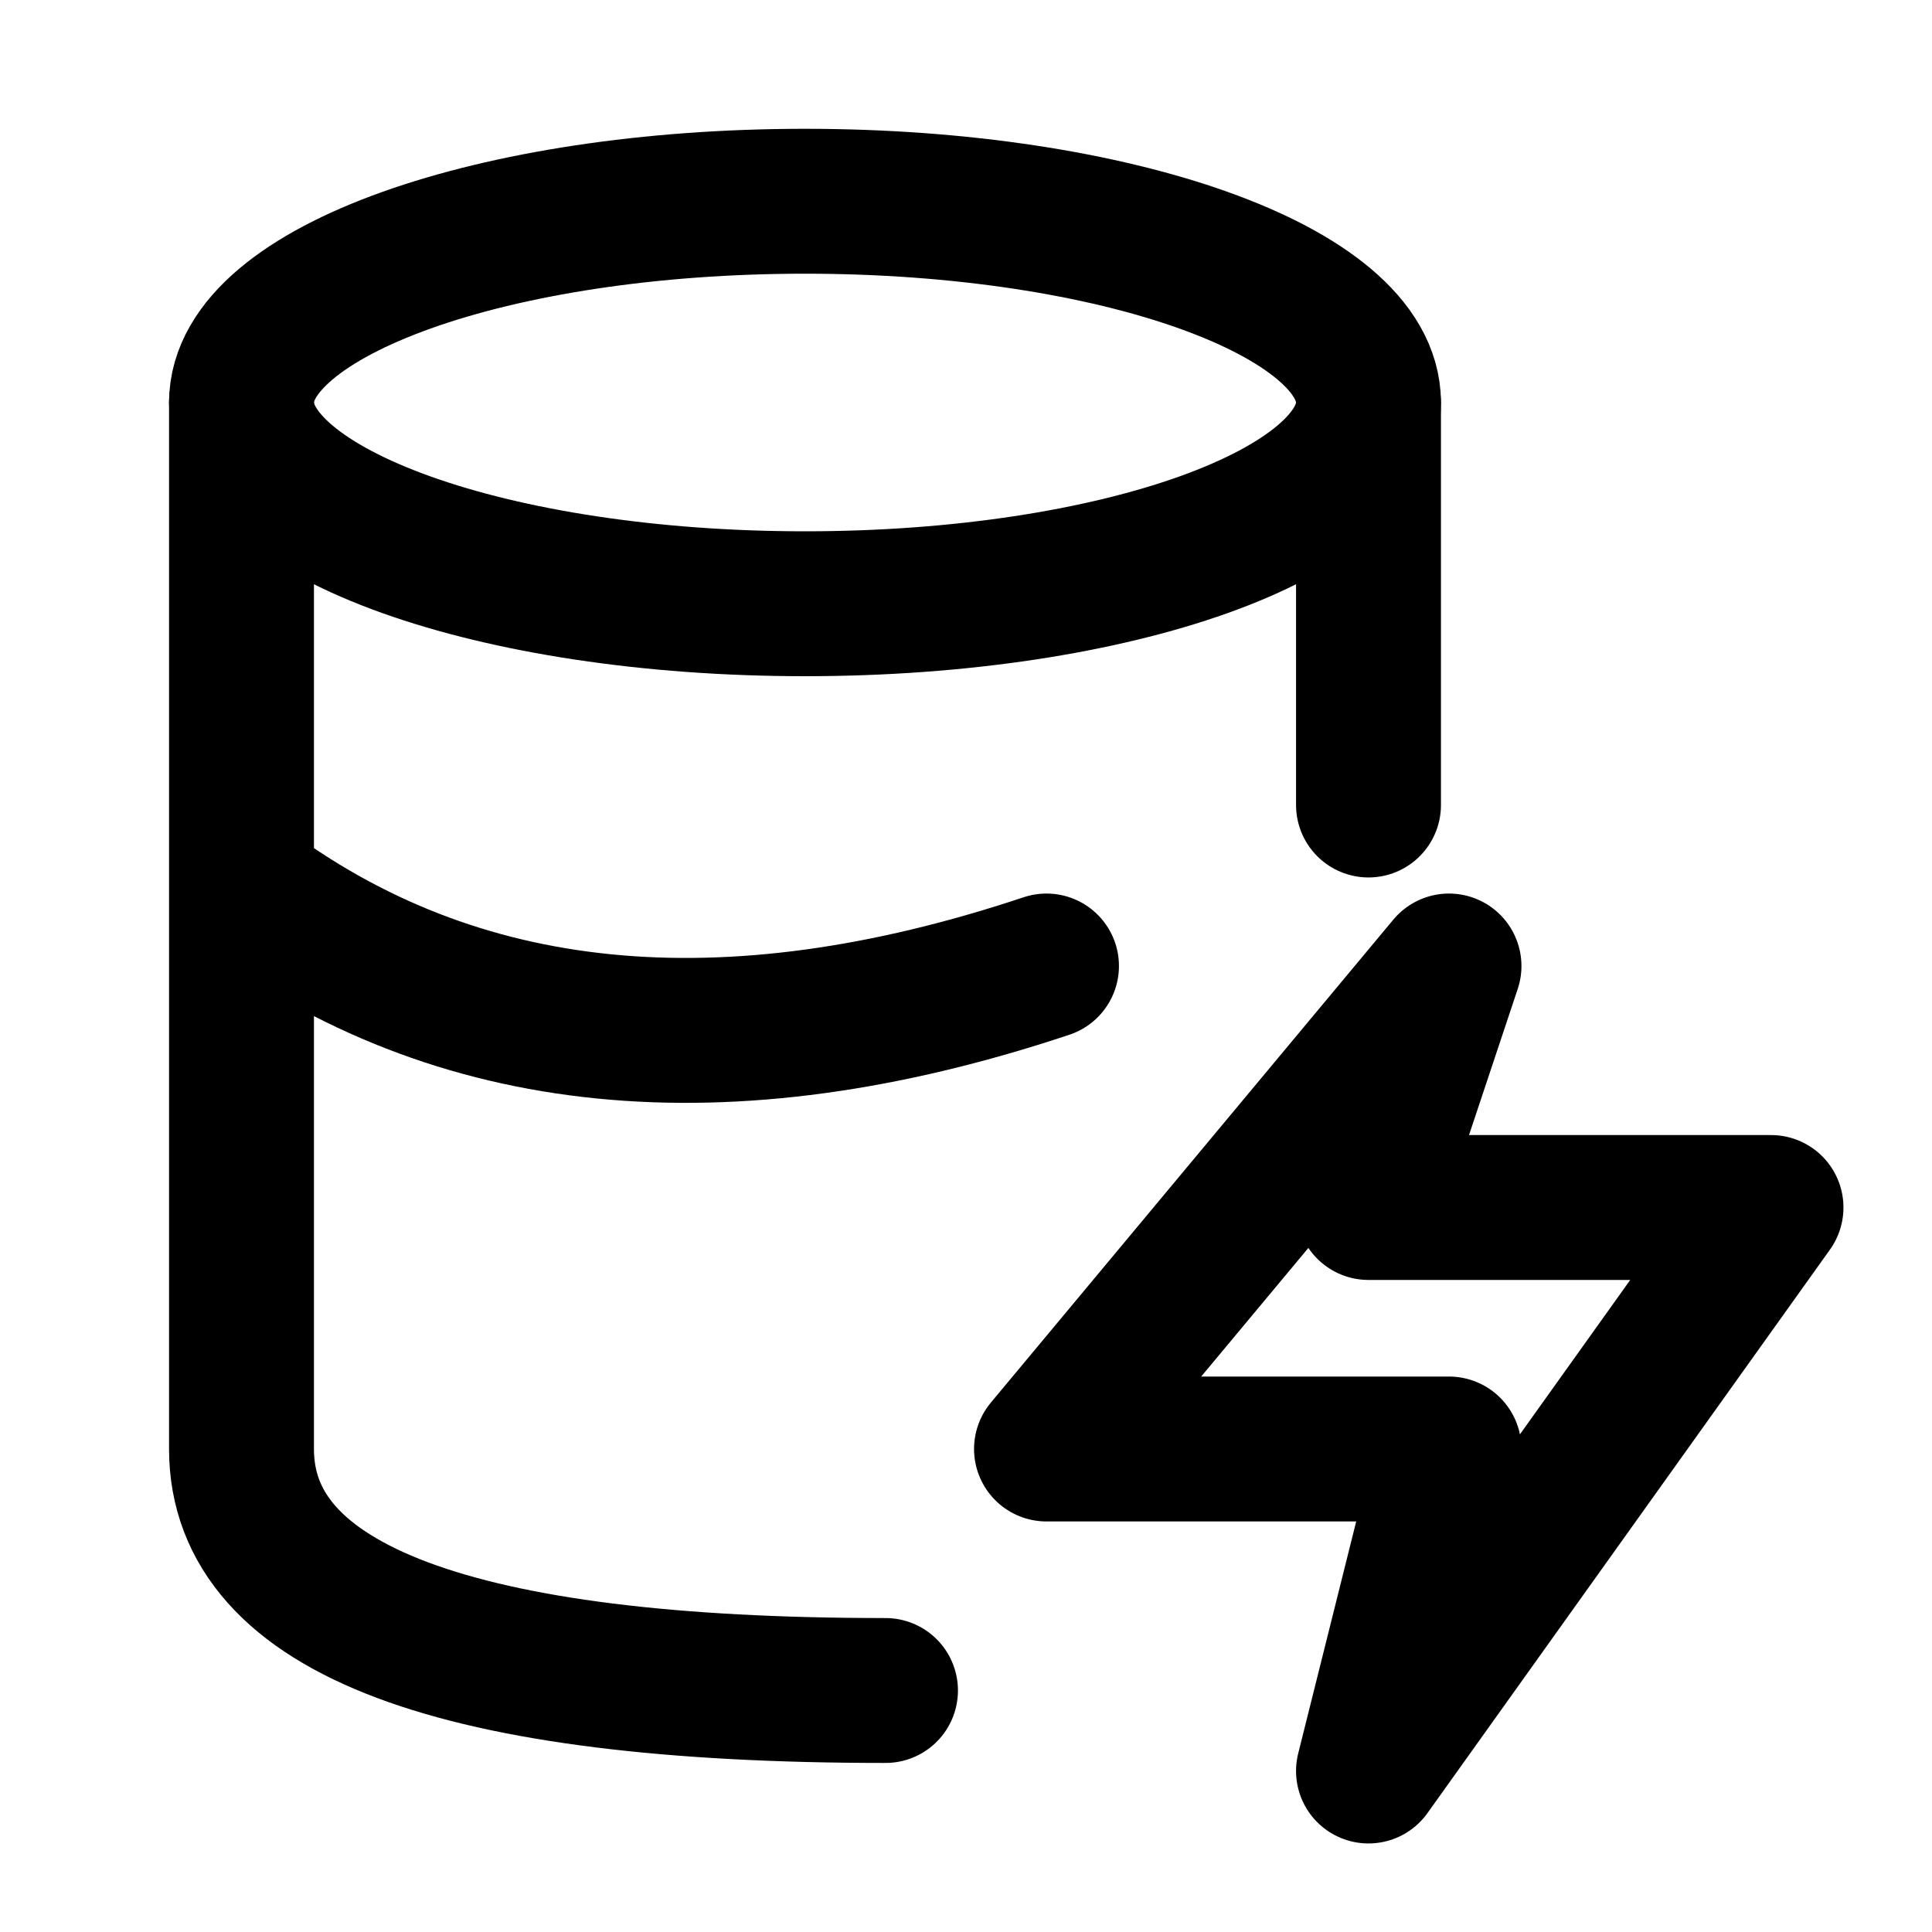
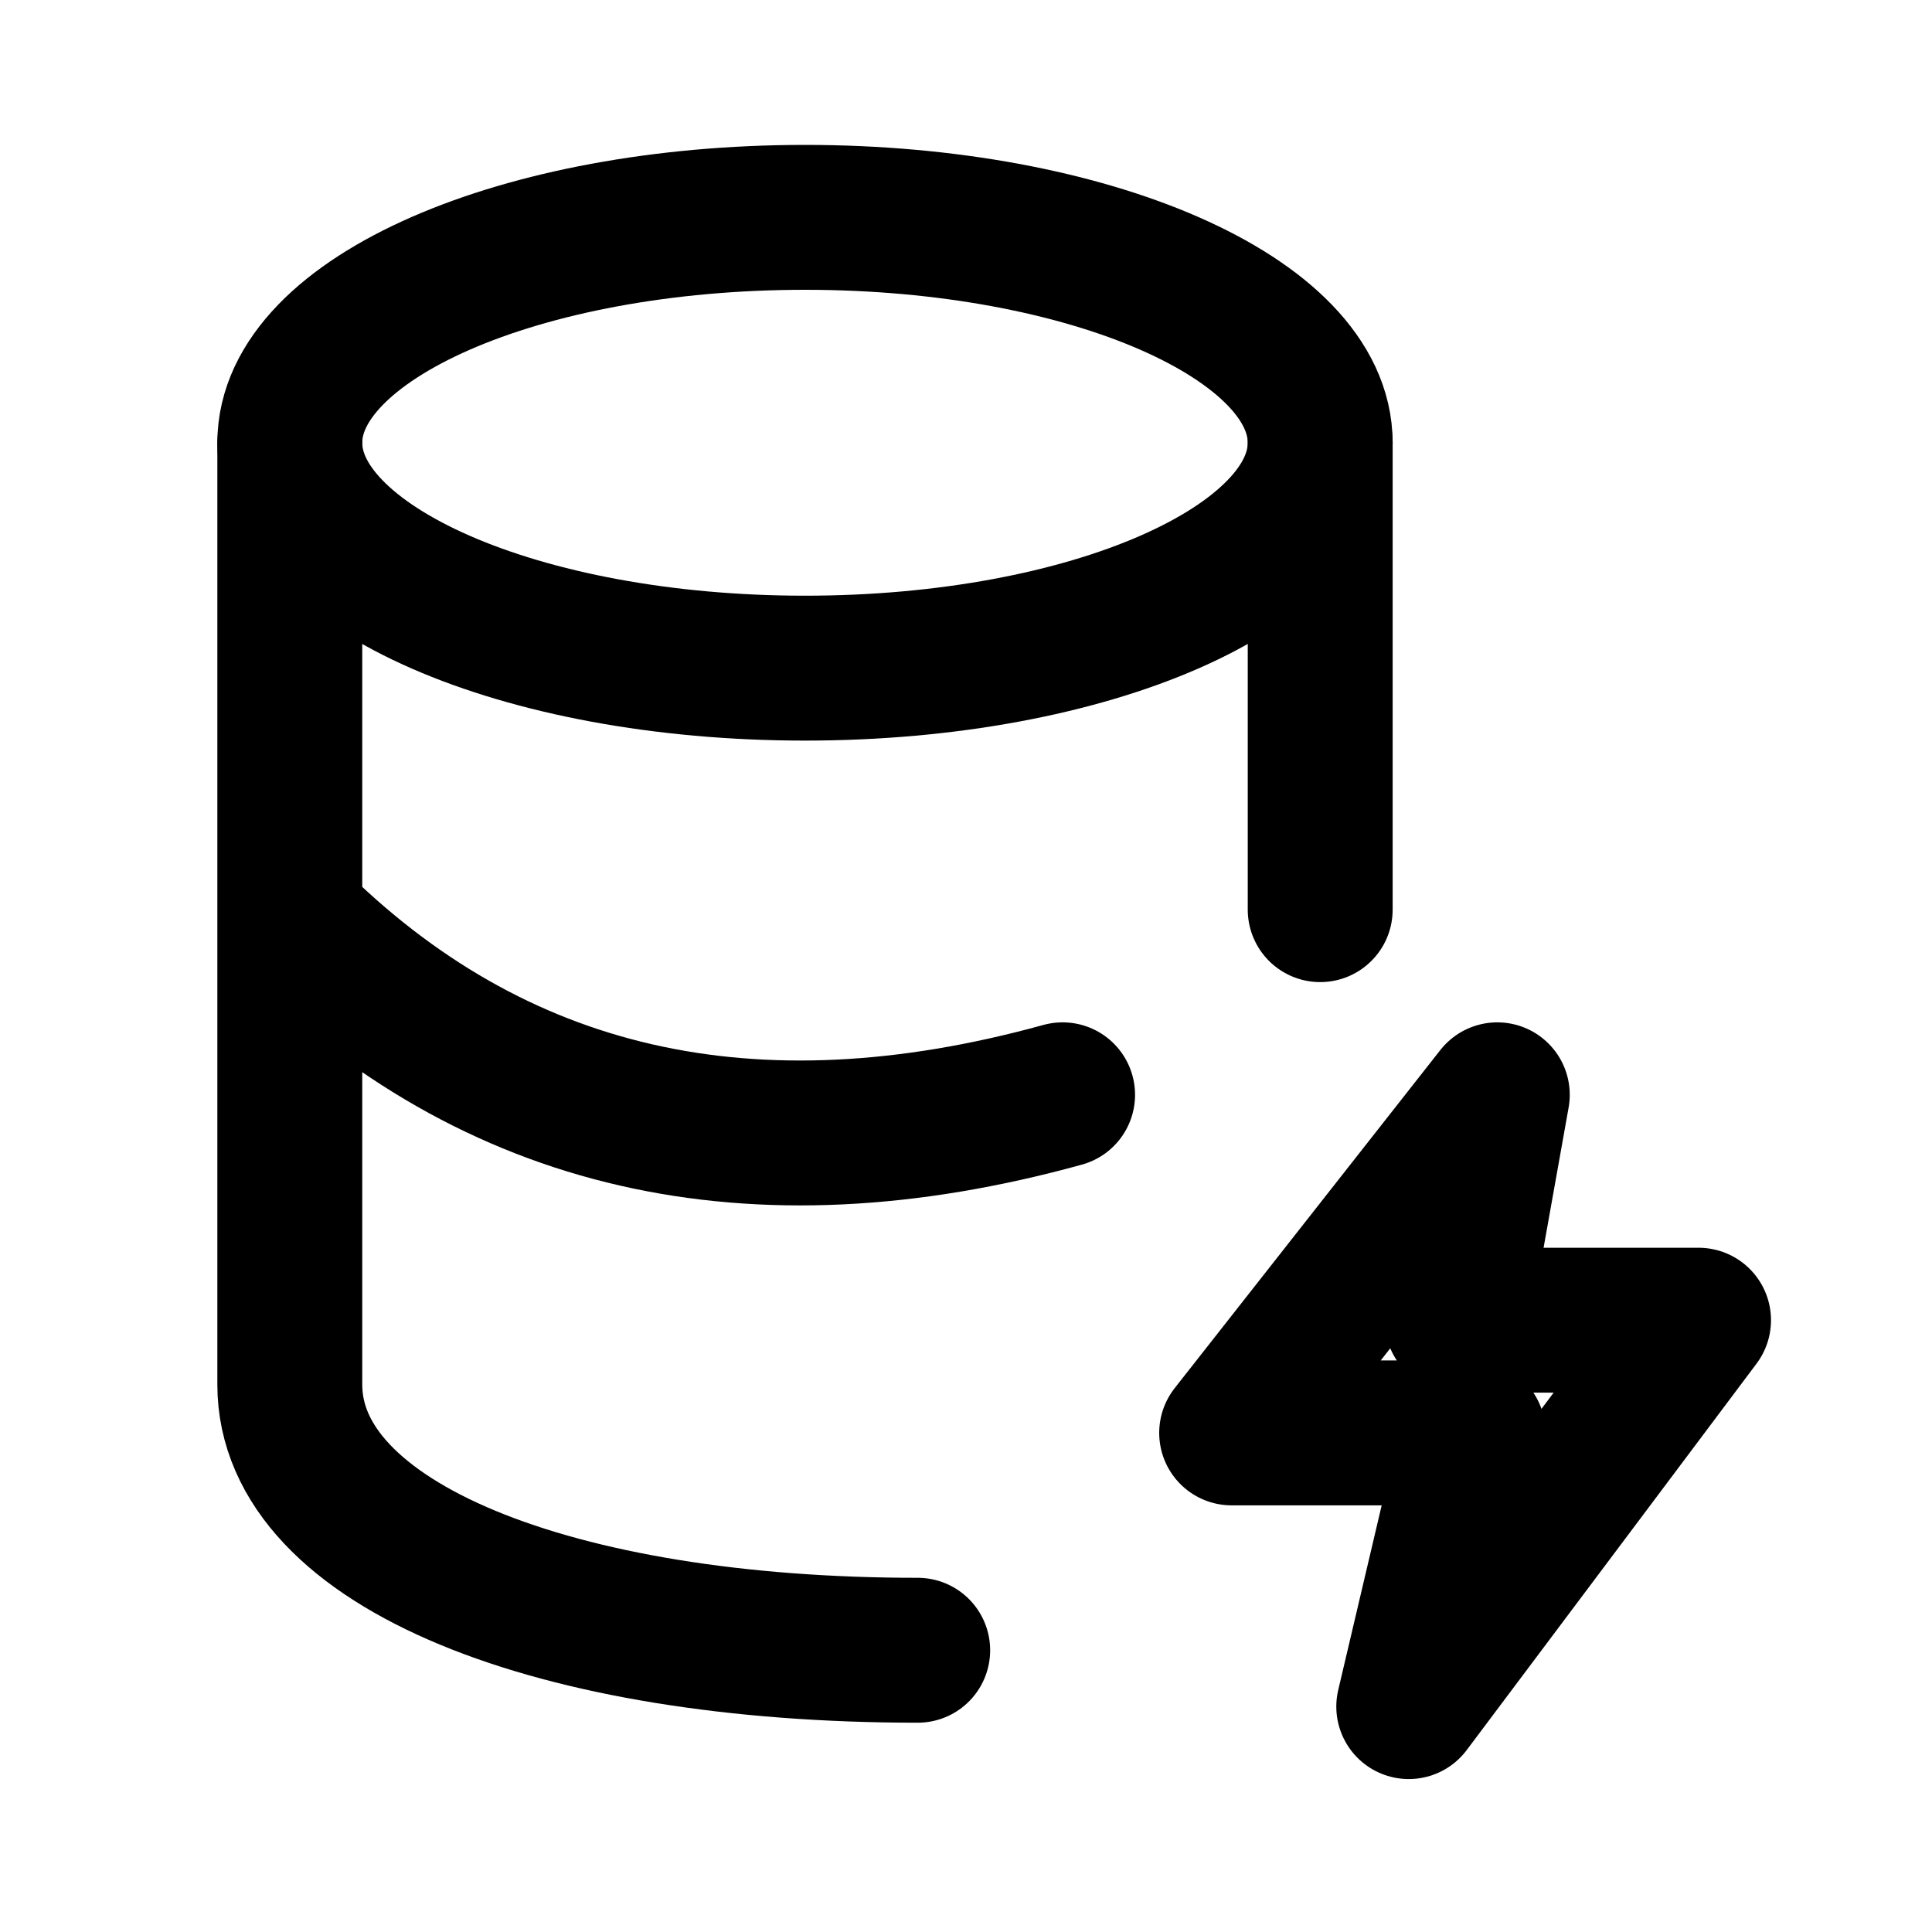
<svg xmlns="http://www.w3.org/2000/svg" width="24" height="24" viewBox="0 0 24 24" fill="none" stroke="currentColor" stroke-width="1.8" stroke-linecap="round" stroke-linejoin="round">
-   <ellipse cx="10" cy="5" rx="7" ry="2.5" />
-   <path d="M3 5v13q0 3 8 3M17 5v5M3 11q4 3 10 1M18 12l-5 6h5l-1 4 5-7h-5Z" />
+   <ellipse cx="10" cy="5.5" rx="6.4" ry="2.8" />
+   <path d="M3.6 5.5v11.7c0 2 3.3 3.3 7.8 3.3m5-15v5.8M3.6 11.4q3.8 3.8 9.6 2.2" />
+   <path d="m18.6 13.6-3.3 4.2h3l-.8 3.4 3.6-4.8h-3Z" />
</svg>
